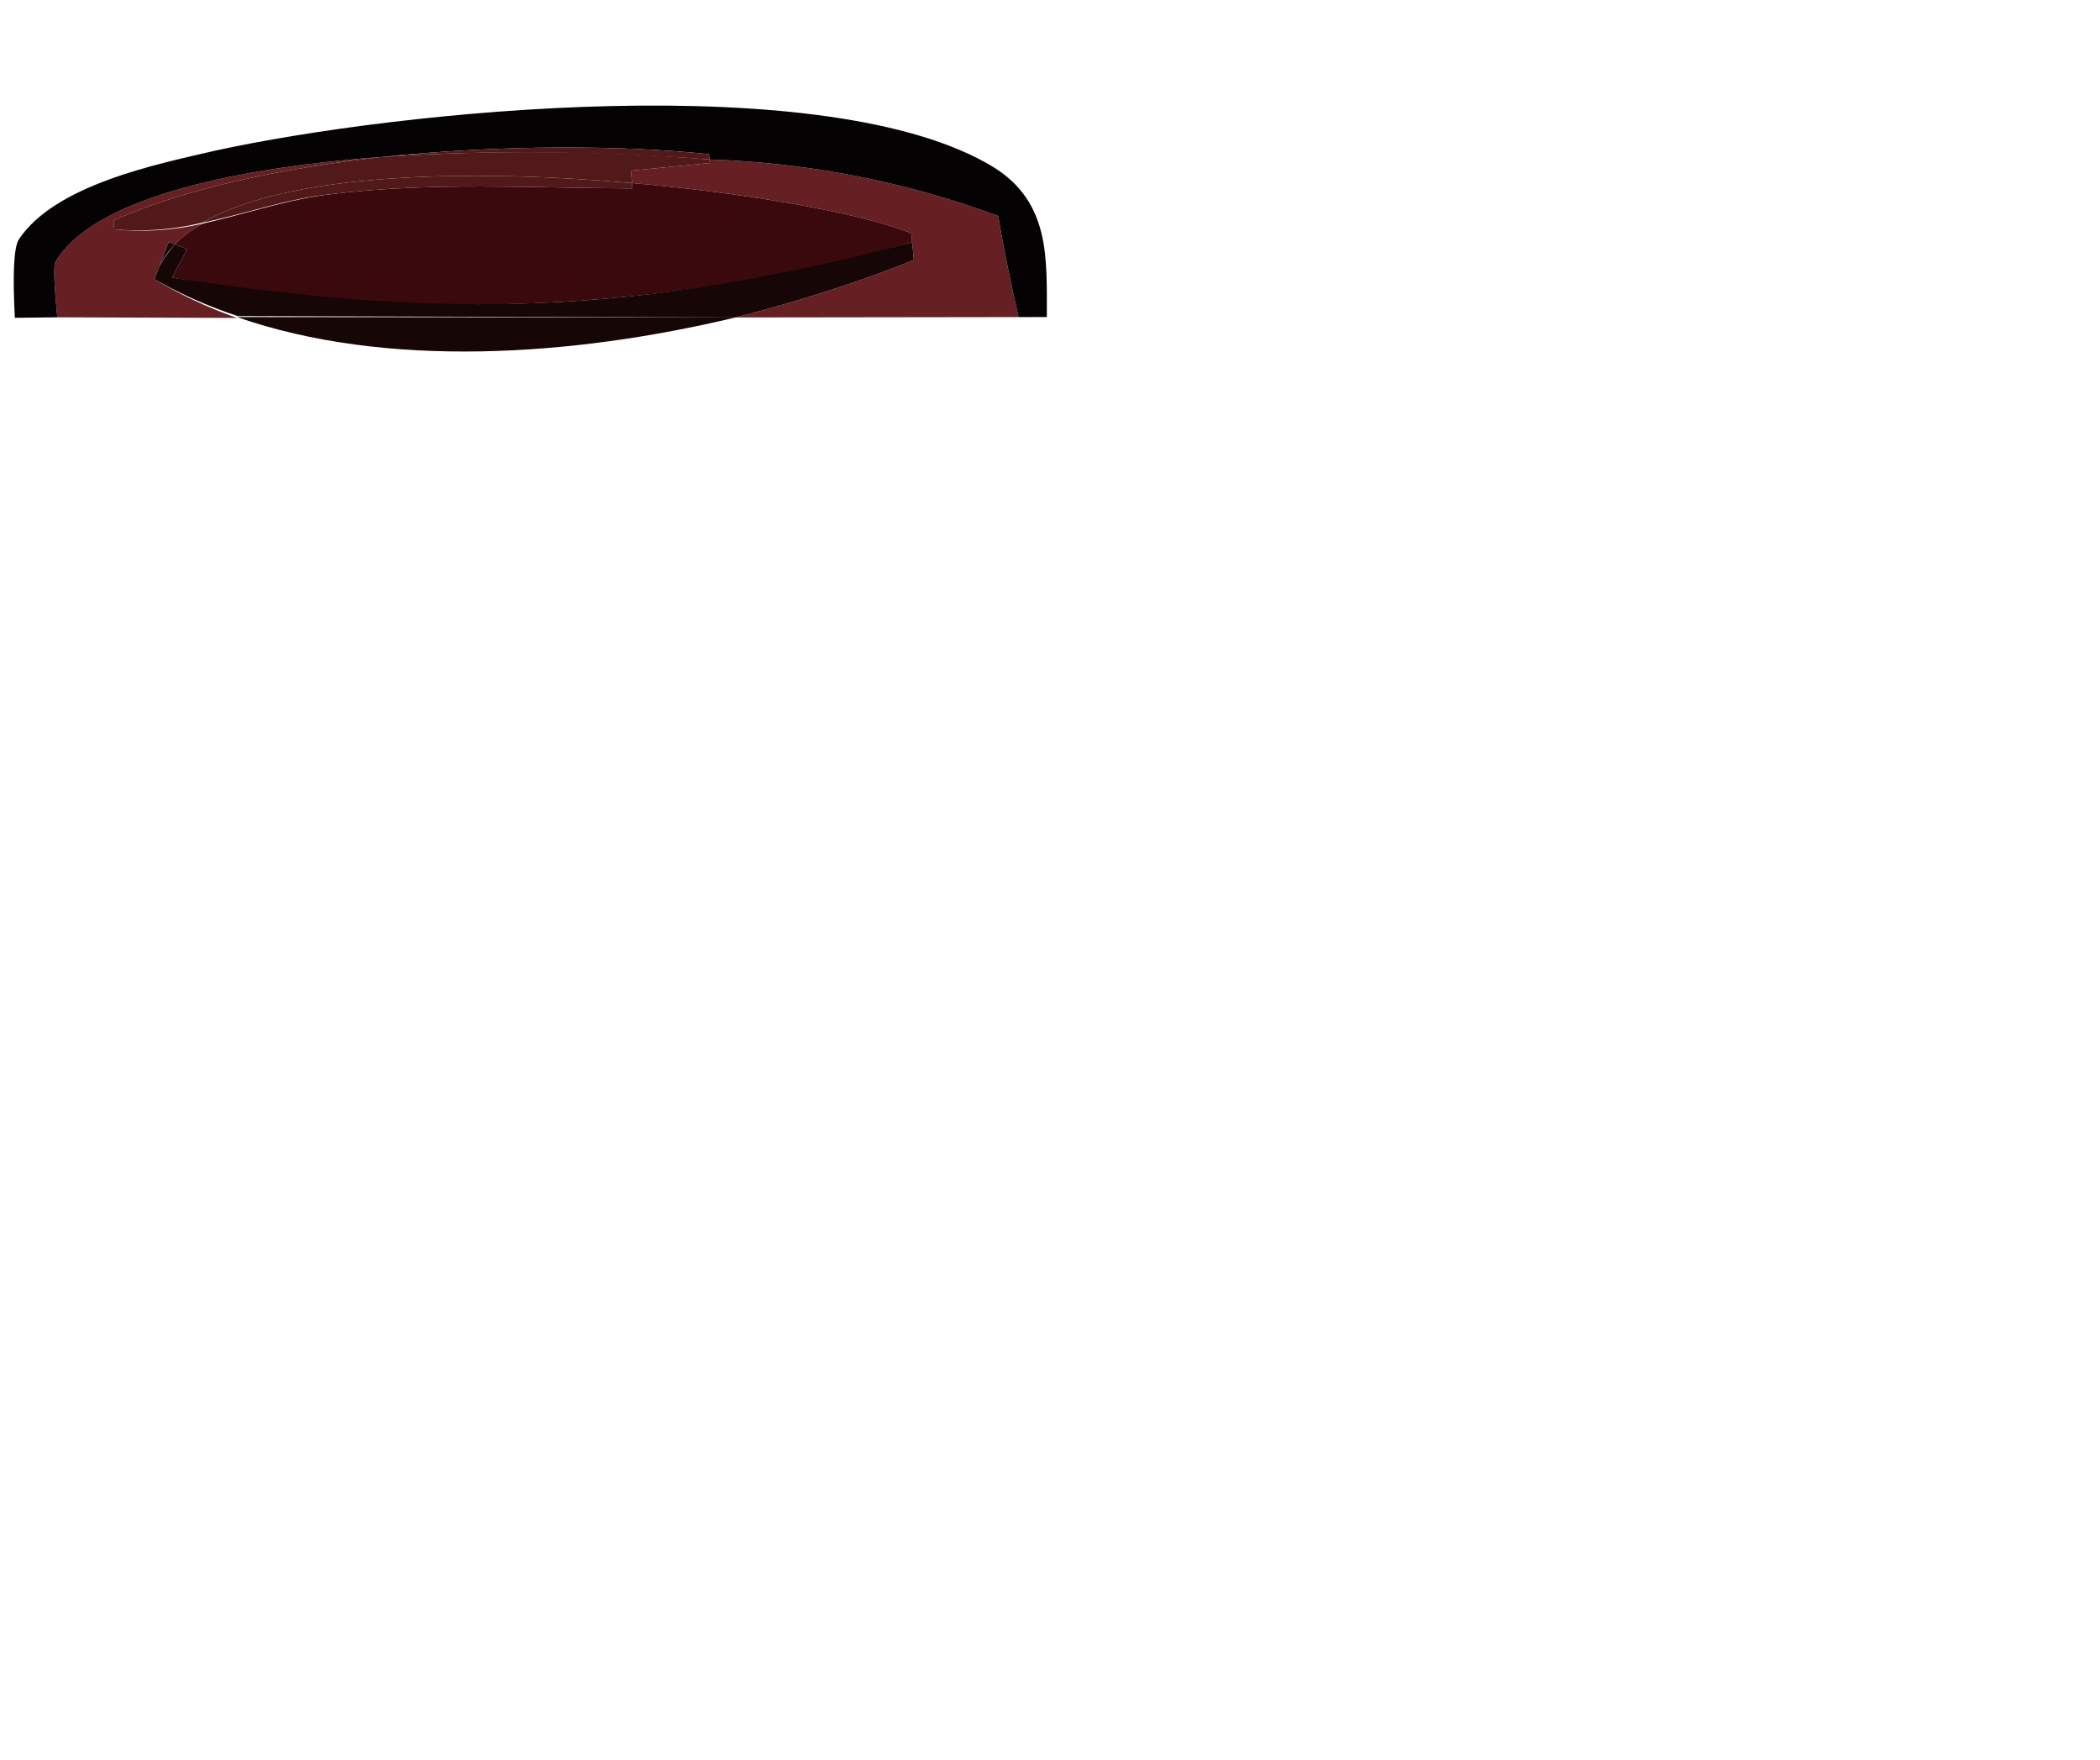
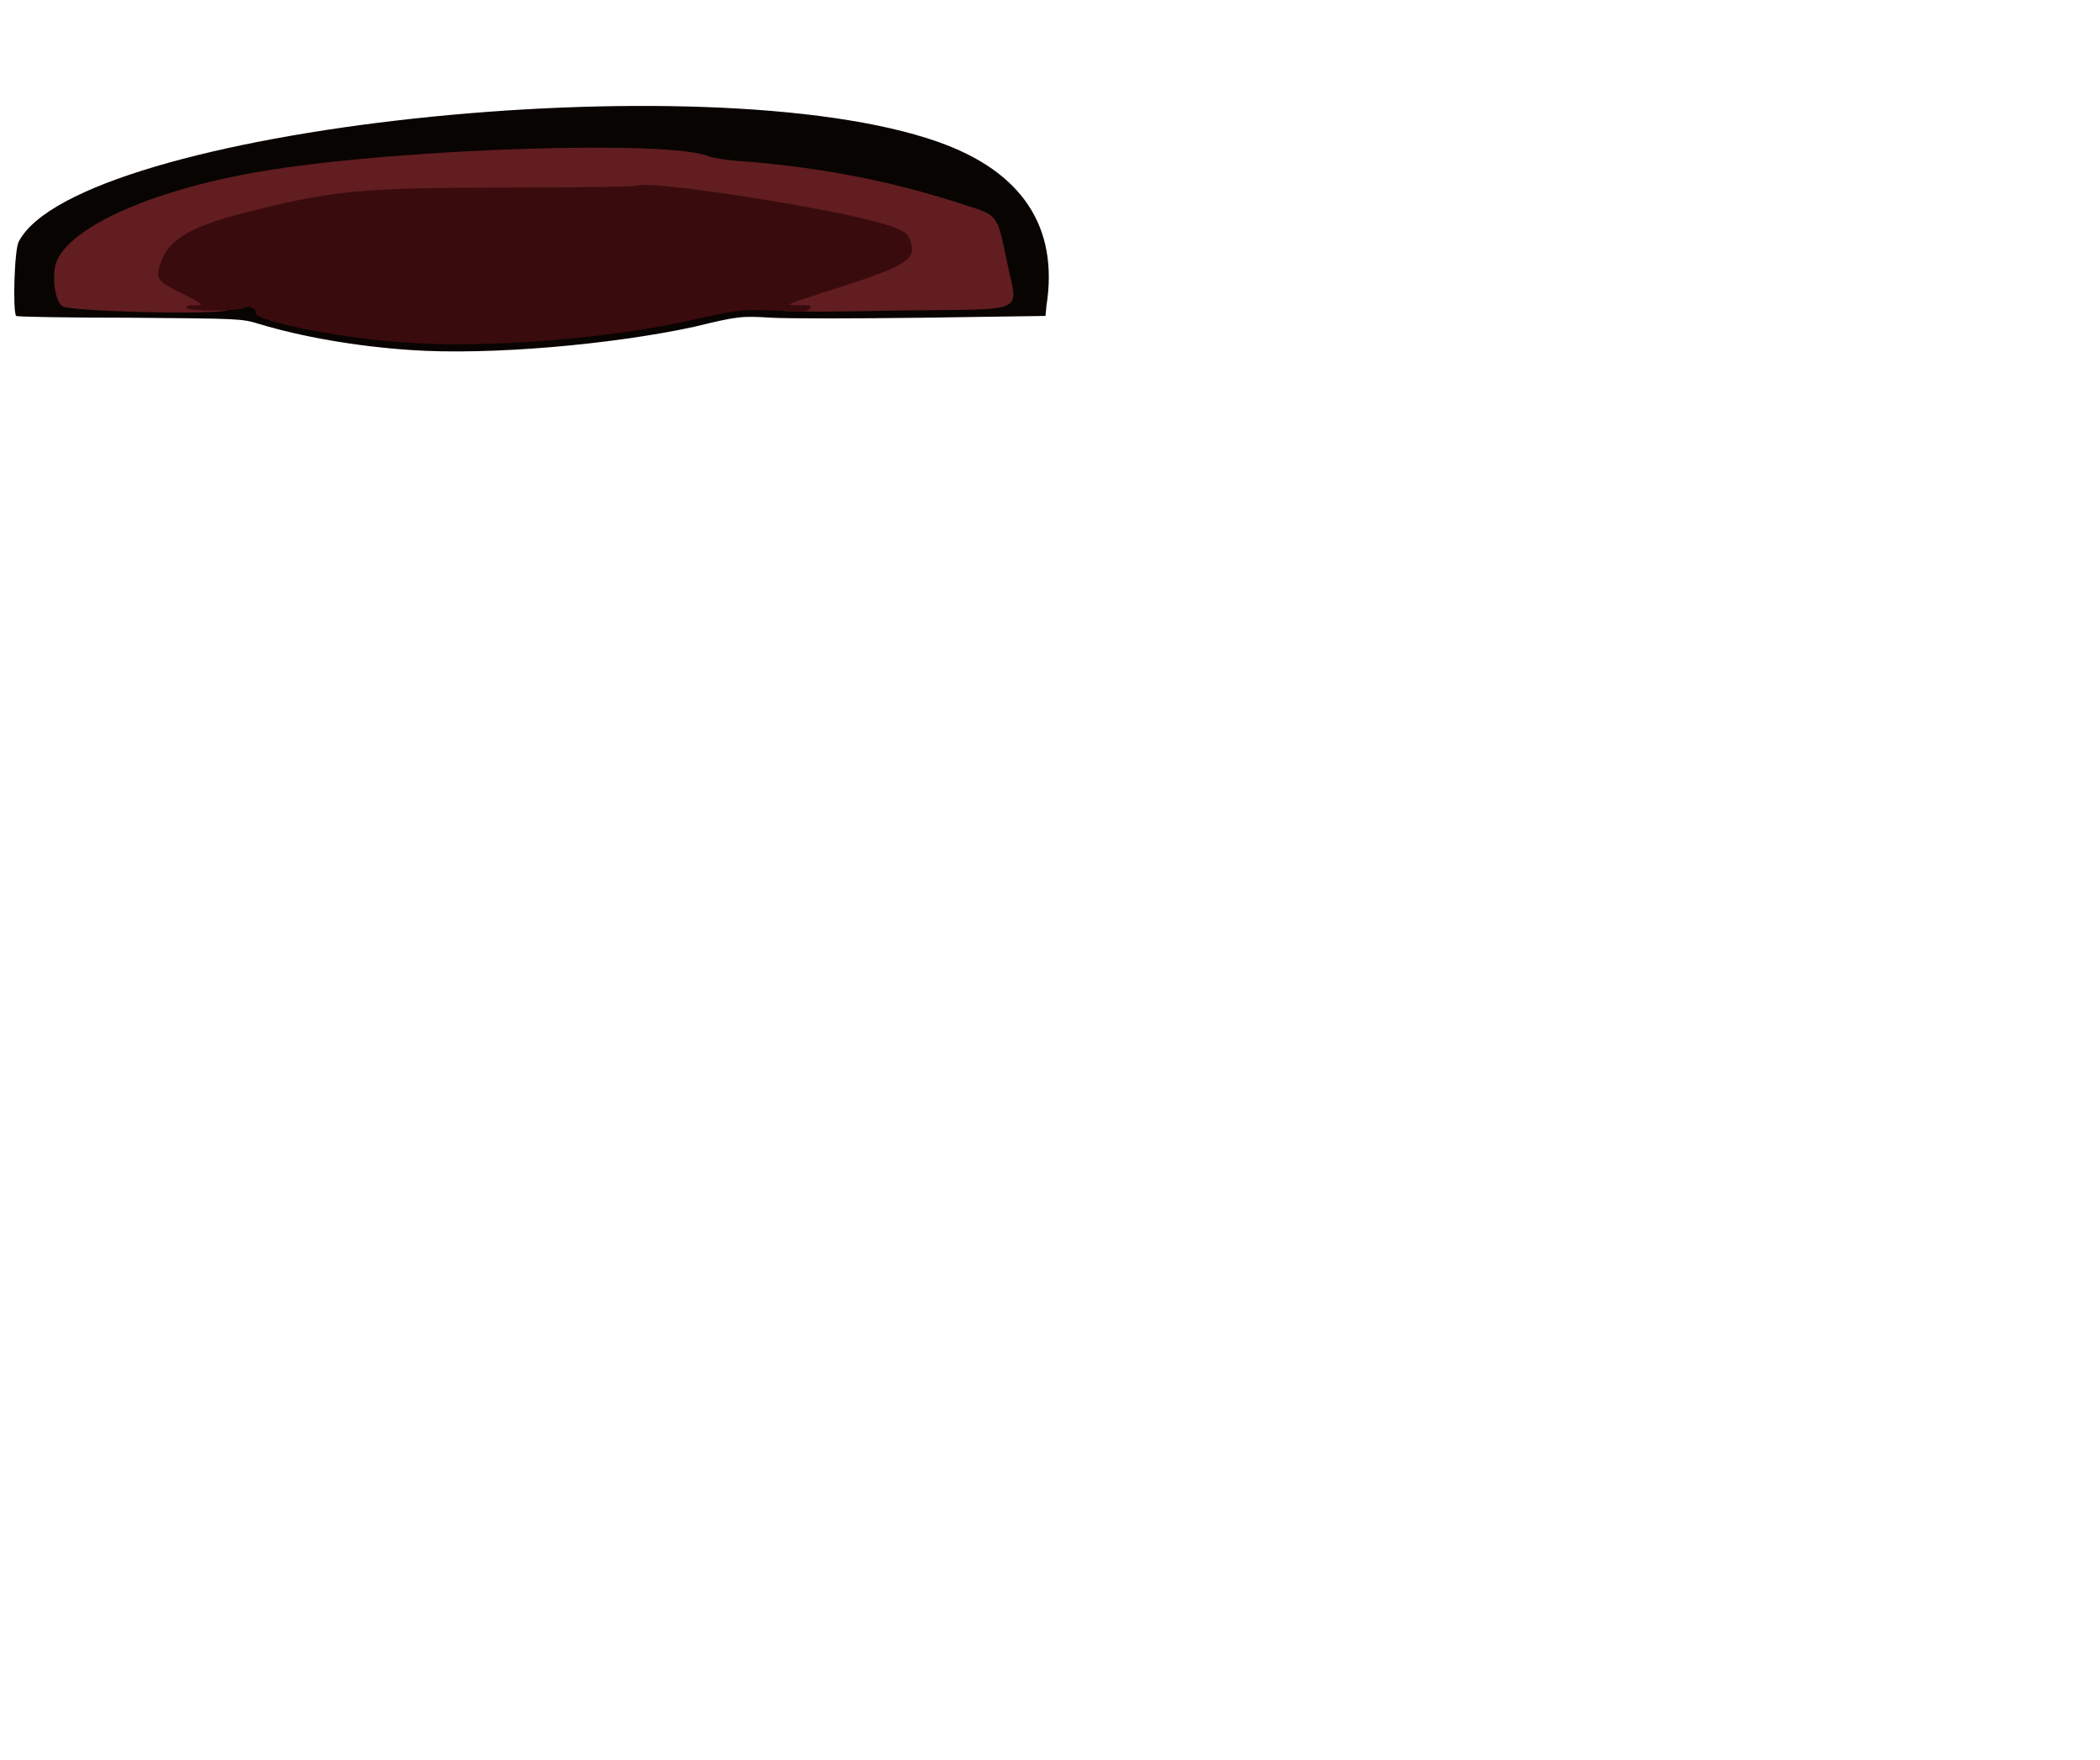
- <svg xmlns="http://www.w3.org/2000/svg" xml:space="preserve" style="fill-rule:evenodd;clip-rule:evenodd;stroke-linejoin:round;stroke-miterlimit:2" viewBox="0 0 234 196">
-   <path d="M119.2 33.5q-.9-7-1.2-11.5a105 105 0 0 0-32-9.4v.4h-9v1.4c13.7 2.5 26 6 31 8.6v3q-9.6 2.8-20.8 4.5zM49 8.8c-18-.4-33.3 1.8-38 8.2-.3.4-.4 2.8-.4 6.2l20.3 2A52 52 0 0 1 22 20l.7-1.4L24 16l.7.3q1.4-1.2 3.4-2A31 31 0 0 1 18 14v-1c8.4-2.8 19.5-4 31-4.2" style="fill:#661f22" transform="rotate(-5.5 136.3 71.1)scale(.98177 .99428)" />
-   <path d="M5.8 22.8c.2-4.5.6-7.8 1.3-8.7 4.7-5.7 16.3-6.9 23.2-7.8 21.2-2.5 70.1-2.8 87.7 10.2 6.1 4.6 5 10.9 4.4 17.3l-3.2-.3q-.9-7-1.2-11.5a105 105 0 0 0-32-9.4V12c-10-2-23.7-3.3-37-3.2-18-.4-33.3 1.8-38 8.2-.3.4-.4 2.8-.4 6.2z" style="fill:#040202" transform="rotate(-5.5 136.3 71.1)scale(.98177 .99428)" />
-   <path d="M77 14.4c13.7 2.5 26 6 31 8.6v1a186 186 0 0 1-84-4l2-3-1.3-.7q1.4-1.2 3.4-2c4.9-.6 9.8-1.8 14.9-1.9 11.3-.3 22.8 1.5 34 2.6zM22 20l.7-1.4z" style="fill:#39090d" transform="rotate(-5.5 136.3 71.1)scale(.98177 .99428)" />
-   <path d="M108 24v2q-9.6 2.8-20.8 4.5L31 25a52 52 0 0 1-9-5l.7-1.4q.8-1.2 2-2.3l1.3.7-2 3c30.6 7.7 52.7 9.1 84 4" style="fill:#160605" transform="rotate(-5.5 136.3 71.1)scale(.98177 .99428)" />
-   <path d="M22.7 18.6 24 16l.7.3q-1.2 1-2 2.3m64.5 11.9c-18.8 2.6-40 2-56.3-5.4z" style="fill:#160605" transform="rotate(-5.5 136.3 71.1)scale(.98177 .99428)" />
-   <path d="M49 8.8C62.3 8.7 76 10 86 12v.6c-11.8-2-25-3.5-37-3.8" style="fill:#52191a" transform="rotate(-5.5 136.3 71.1)scale(.98177 .99428)" />
-   <path d="M86 12.6v.4h-9v1.4c-18-3.3-38.6-4.9-49-.2a31 31 0 0 1-10-.2v-1c8.4-2.8 19.5-4 31-4.2a255 255 0 0 1 37 3.8" style="fill:#52191a" transform="rotate(-5.5 136.3 71.1)scale(.98177 .99428)" />
-   <path d="M28 14.2c10.4-4.7 31-3.1 49 .2v.6c-11.2-1.1-22.7-2.9-34-2.6-5.1 0-10 1.3-15 1.8" style="fill:#52191a" transform="rotate(-5.5 136.3 71.1)scale(.98177 .99428)" />
+ <svg xmlns="http://www.w3.org/2000/svg" viewBox="0 0 234 196" width="234" height="196">
+   <path class="c-outline" fill="#080401" d="M45.8 39C39.7 38.6 33.5 37.5 28.9 36.1C26.9 35.5 26.9 35.5 14.5 35.4C7.6 35.4 1.9 35.3 1.8 35.2C1.4 34.7 1.6 27.7 2.1 26.9C8.7 14.3 78.7 6.7 104.5 15.8C113.9 19.1 118 25.3 116.6 34.1L116.5 35.2L102.8 35.4C95.3 35.5 87.7 35.5 86 35.4C82.7 35.2 82.3 35.2 77.4 36.4C68.2 38.4 54.5 39.6 45.8 39Z" />
+   <path class="c-boot" fill="#611d20" d="M6.9 34.1C6.1 33.4 5.8 30.9 6.2 29.4C7.6 25.2 17.5 20.9 30.3 18.9C45.6 16.5 74.7 15.6 78.9 17.4C79.4 17.6 81.3 17.9 83.2 18C91.7 18.7 99.5 20.2 107.4 22.8C111.2 24 111.1 23.8 112.2 29.1C113.4 35.1 114.9 34.4 100.2 34.6C83.8 34.9 83.5 34.8 85 32.3C85.6 31.3 85.3 31.5 91.9 29.3L97.1 27.7L94.2 27C88.3 25.5 75.4 23.7 72 23.8C71 23.8 65.9 23.8 60.7 23.8C40.5 23.7 27.6 25.3 22.5 28.7L20.9 29.7L22.8 30.6C25.4 31.8 26.8 34.2 25.2 34.6C23.2 35.1 7.6 34.7 6.9 34.1Z" />
+   <path class="c-boot-inside" fill="#390b0d" d="M45.8 38.2C38.4 37.8 28.5 35.8 28.5 34.9C28.5 34.3 27.7 34 27.2 34.3C26.5 34.7 20.9 34.7 20.8 34.3C20.7 34.1 21 34 21.8 34C22.8 34 22.8 34 20.3 32.7C17.5 31.3 17.3 31.1 17.9 29.3C18.7 26.8 21.1 25.3 26.9 23.8C37.1 21.2 39.8 20.9 57.4 20.9C64.7 20.9 70.8 20.8 70.9 20.7C71.9 20 90.7 22.9 97.2 24.6C100.6 25.5 101.2 25.9 101.5 27C102.1 29 100.9 29.7 91.7 32.6C87.4 34 87.4 34 89 34C90.4 34 90.5 34 90.2 34.4C89.9 34.8 89.4 34.8 86.3 34.6C82.5 34.5 82.7 34.4 76.9 35.7C68 37.7 54.3 38.8 45.8 38.2Z" />
</svg>
